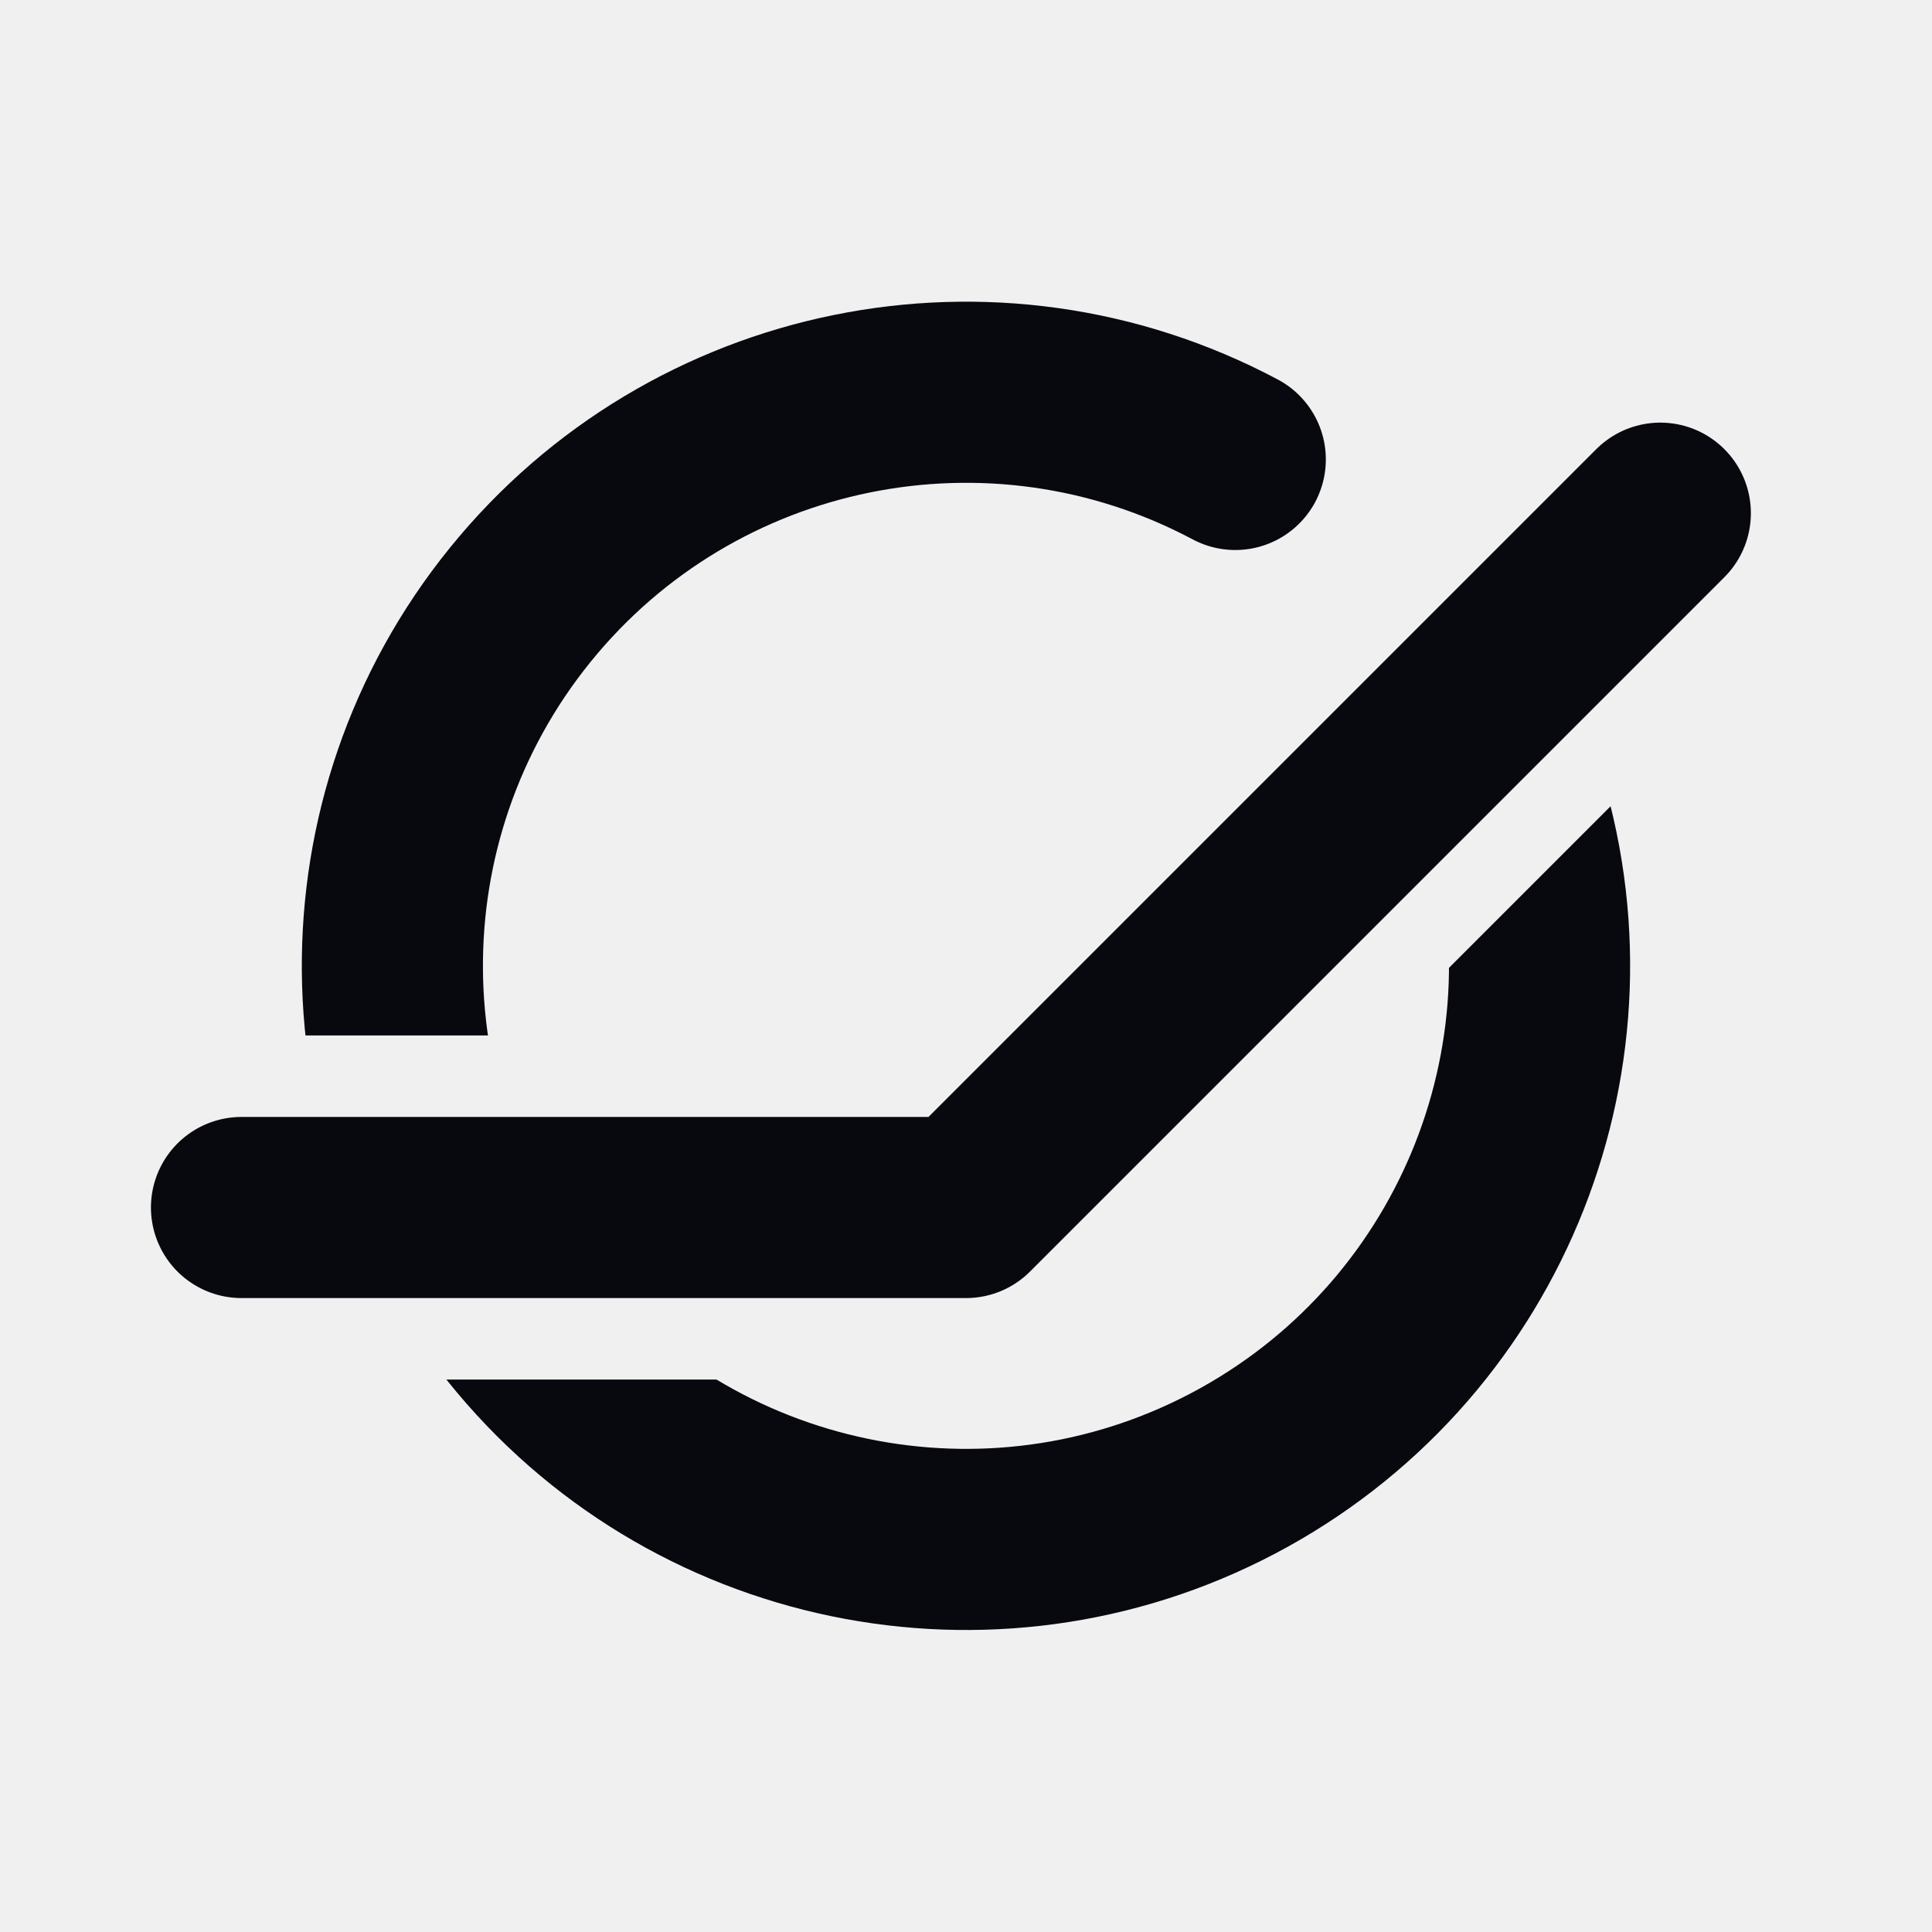
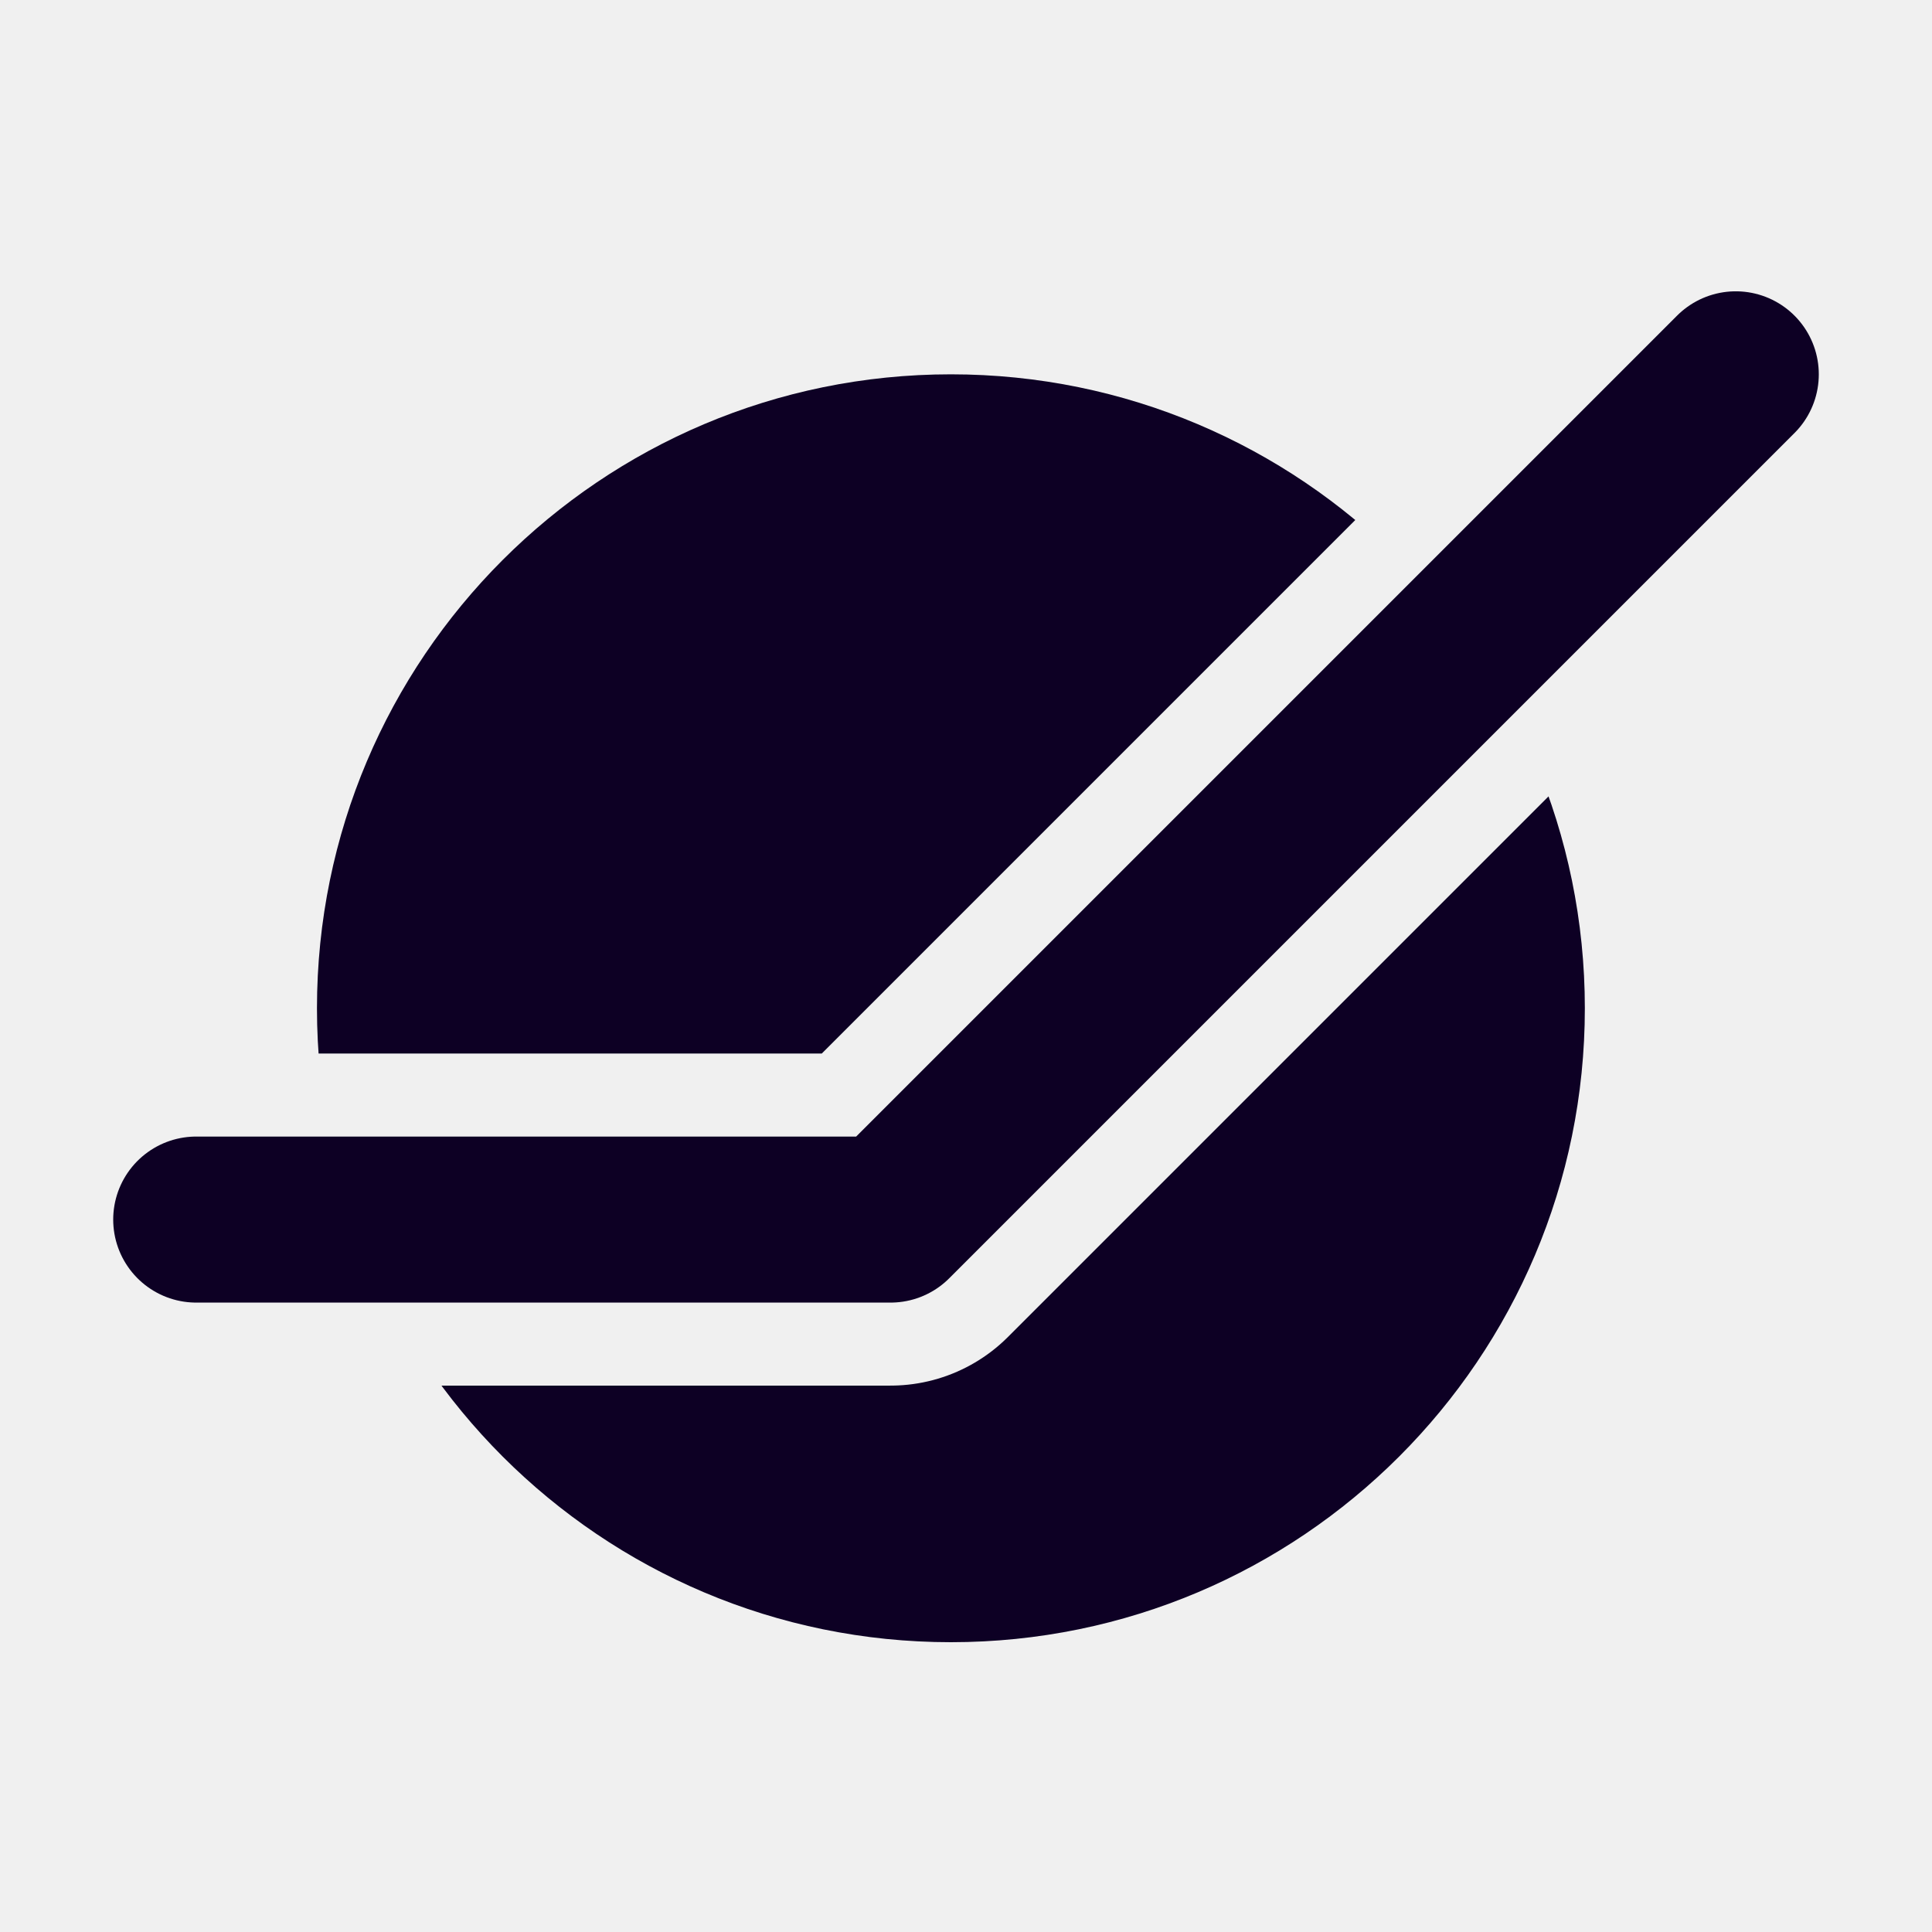
<svg xmlns="http://www.w3.org/2000/svg" width="64" height="64" viewBox="0 0 64 64">
-   <defs>
-     <mask id="m-cut" maskUnits="userSpaceOnUse" x="0" y="0" width="64" height="64">
-       <rect width="64" height="64" fill="#fff" />
-       <path d="M8 40 L32 40 L55 17" fill="none" stroke="#000" stroke-width="11.4" stroke-linecap="round" stroke-linejoin="round" />
-     </mask>
-   </defs>
-   <g fill="none" stroke="#08080f" stroke-width="6" stroke-linecap="round" stroke-linejoin="round">
-     <path d="M50.07 26.13 A19 19 0 1 1 40.92 15.22" mask="url(#m-cut)" />
-     <path d="M8 40 L32 40 L55 17" />
+   <g transform="translate(0.5 -0.6)">
+     <defs>
+       <mask id="m-cut" maskUnits="userSpaceOnUse" x="0" y="0" width="64" height="64">
+         <rect width="64" height="64" fill="#fff" />
+         <path d="M6 41 H29 L57 13" stroke="#000" stroke-width="11" fill="none" stroke-linejoin="round" stroke-linecap="round" />
+       </mask>
+     </defs>
+     <circle cx="31" cy="34" r="21" fill="#0d0024" mask="url(#m-cut)" />
+     <path d="M6 41 H29 L57 13" stroke="#0d0024" stroke-width="5.5" fill="none" stroke-linecap="round" stroke-linejoin="round" />
  </g>
</svg>
